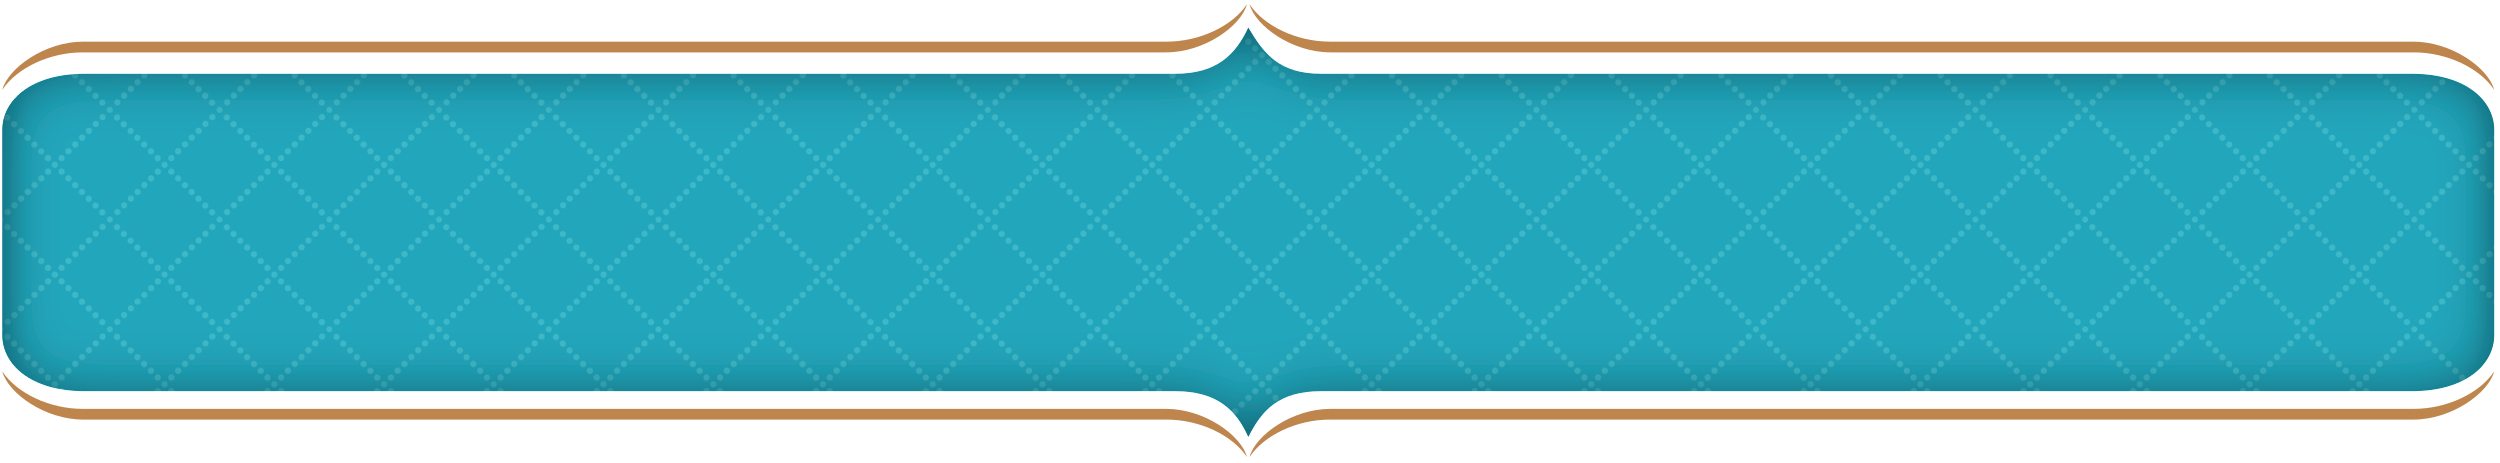
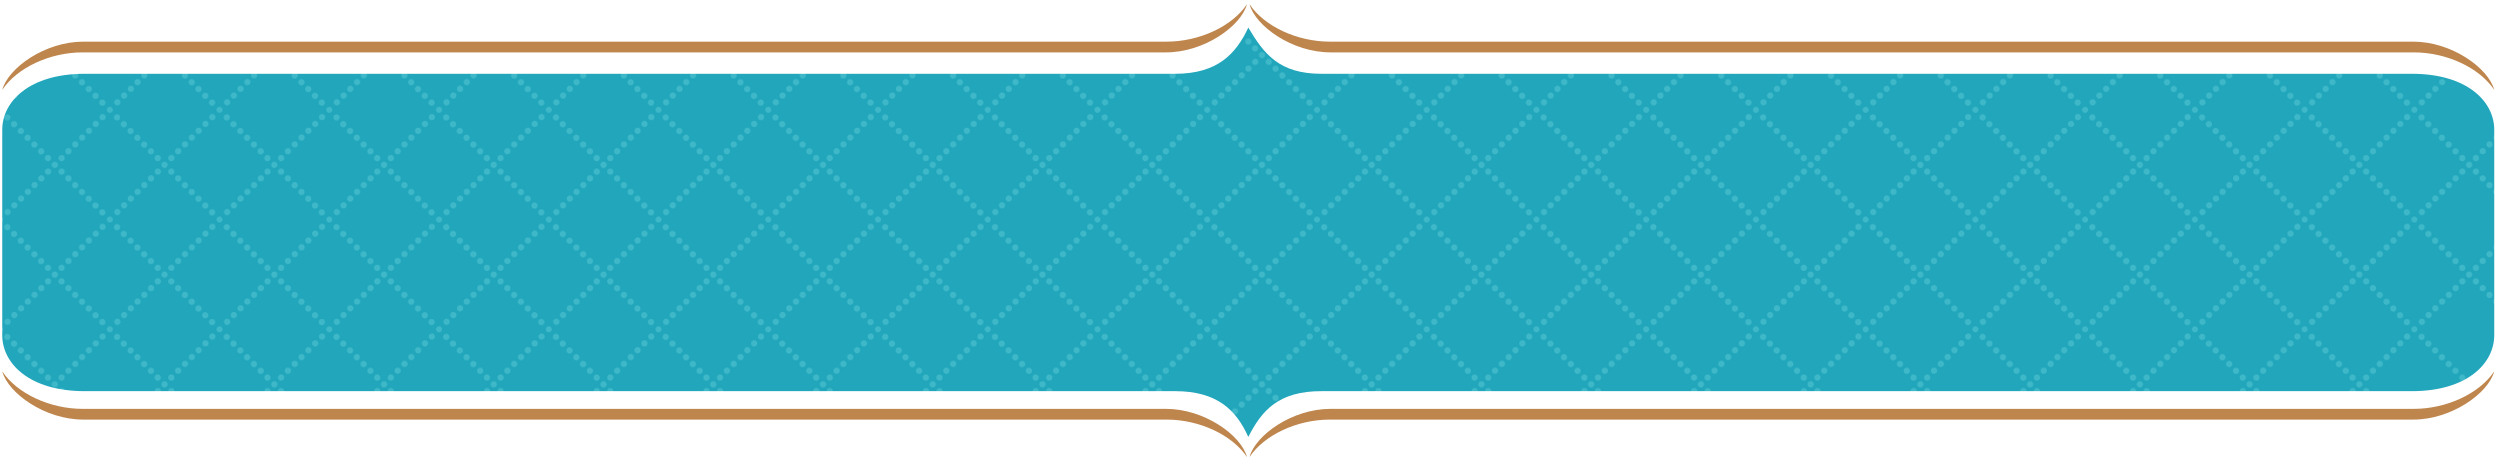
<svg xmlns="http://www.w3.org/2000/svg" fill-rule="evenodd" stroke-linejoin="round" stroke-miterlimit="2" clip-rule="evenodd" viewBox="0 0 729 135">
  <defs>
-     <filter id="innershadow" x0="-50%" y0="-50%" width="200%" height="200%">
-       <feGaussianBlur in="SourceAlpha" stdDeviation="8" result="blur" />
-       <feOffset dy="0" dx="0" />
-       <feComposite in2="SourceAlpha" operator="arithmetic" k2="-1" k3="1" result="shadowDiff" />
-       <feFlood flood-color="black" flood-opacity="0.75" />
-       <feComposite in2="shadowDiff" operator="in" />
-       <feComposite in2="SourceGraphic" operator="over" />
-     </filter>
    <pattern id="DiamondDots" patternUnits="userSpaceOnUse" x="0" y="0" width="32" height="32" fill-rule="evenodd" stroke-linejoin="round" stroke-miterlimit="02" clip-rule="evenodd" viewBox="0 0 11.5 11.5">
      <path fill="none" d="M0 0h11.52v11.52H0z" />
      <clipPath id="a">
        <path d="M0 0h11.52v11.52H0z" />
      </clipPath>
      <g clip-path="url(#a)">
        <path fill="#21A6BB" d="M0 0h11.52v11.52H0z" />
        <path fill="#3EB8C8" d="M5.416 5.775c0-.182.148-.331.331-.331.182 0 .331.149.331.331 0 .183-.149.331-.331.331-.183 0-.331-.148-.331-.331zM6.127 6.487c0-.183.148-.331.331-.331.183 0 .331.148.331.331 0 .182-.148.33-.331.33-.183 0-.331-.148-.331-.33zM6.126 5.065c0-.182.148-.33.331-.33.182 0 .331.148.331.33 0 .183-.149.331-.331.331-.183 0-.331-.148-.331-.331zM6.841 4.35c0-.183.149-.331.331-.331.183 0 .331.148.331.331 0 .182-.148.331-.331.331-.182 0-.331-.149-.331-.331zM7.557 3.634c0-.183.148-.331.331-.331.183 0 .331.148.331.331 0 .183-.148.331-.331.331-.183 0-.331-.148-.331-.331zM8.273 2.918c0-.182.148-.331.331-.331.182 0 .331.149.331.331 0 .183-.149.331-.331.331-.183 0-.331-.148-.331-.331zM8.989 2.203c0-.183.148-.331.331-.331.182 0 .33.148.33.331 0 .182-.148.331-.33.331-.183 0-.331-.149-.331-.331zM9.704 1.487c0-.183.149-.331.331-.331.183 0 .331.148.331.331 0 .182-.148.331-.331.331-.182 0-.331-.149-.331-.331zM10.42.771c0-.183.148-.331.331-.331.183 0 .331.148.331.331 0 .183-.148.331-.331.331-.183 0-.331-.148-.331-.331zM6.838 7.198c0-.183.148-.331.331-.331.183 0 .331.148.331.331 0 .182-.148.331-.331.331-.183 0-.331-.149-.331-.331zM7.549 7.909c0-.183.149-.331.331-.331.183 0 .331.148.331.331 0 .183-.148.331-.331.331-.182 0-.331-.148-.331-.331zM8.26 8.62c0-.183.149-.331.331-.331.183 0 .331.148.331.331 0 .183-.148.331-.331.331-.182 0-.331-.148-.331-.331zM8.972 9.331c0-.182.148-.331.331-.331.182 0 .33.149.33.331 0 .183-.148.331-.33.331-.183 0-.331-.148-.331-.331zM9.683 10.042c0-.182.148-.331.331-.331.182 0 .331.149.331.331 0 .183-.149.331-.331.331-.183 0-.331-.148-.331-.331zM10.394 10.754c0-.183.148-.331.331-.331.183 0 .331.148.331.331 0 .182-.148.33-.331.33-.183 0-.331-.148-.331-.33zM4.707 6.484c0-.182.148-.331.331-.331.182 0 .331.149.331.331 0 .183-.149.331-.331.331-.183 0-.331-.148-.331-.331zM4 7.191c0-.183.149-.331.331-.331.183 0 .331.148.331.331 0 .182-.148.331-.331.331-.182 0-.331-.149-.331-.331zM3.294 7.897c0-.183.148-.331.331-.331.183 0 .331.148.331.331 0 .183-.148.331-.331.331-.183 0-.331-.148-.331-.331zM2.588 8.604c0-.183.148-.331.331-.331.182 0 .331.148.331.331 0 .182-.149.33-.331.33-.183 0-.331-.148-.331-.33zM1.881 9.31c0-.183.149-.331.331-.331.183 0 .331.148.331.331 0 .183-.148.331-.331.331-.182 0-.331-.148-.331-.331zM1.175 10.016c0-.182.148-.331.331-.331.182 0 .331.149.331.331 0 .183-.149.331-.331.331-.183 0-.331-.148-.331-.331zM.468 10.723c0-.183.149-.331.331-.331.183 0 .331.148.331.331 0 .182-.148.331-.331.331-.182 0-.331-.149-.331-.331zM-.331 11.52c0-.183.148-.331.331-.331.183 0 .331.148.331.331 0 .183-.148.331-.331.331-.183 0-.331-.148-.331-.331zM11.189 11.52c0-.183.148-.331.331-.331.183 0 .331.148.331.331 0 .183-.148.331-.331.331-.183 0-.331-.148-.331-.331zM11.189 0c0-.183.148-.331.331-.331.183 0 .331.148.331.331 0 .183-.148.331-.331.331-.183 0-.331-.148-.331-.331zM.433.805c0-.183.149-.331.331-.331.183 0 .331.148.331.331 0 .182-.148.331-.331.331-.182 0-.331-.149-.331-.331zM-.331 0c0-.183.148-.331.331-.331.183 0 .331.148.331.331C.331.183.183.331 0 .331-.183.331-.331.183-.331 0zM1.144 1.516c0-.183.148-.331.331-.331.183 0 .331.148.331.331 0 .182-.148.331-.331.331-.183 0-.331-.149-.331-.331zM1.855 2.226c0-.182.148-.33.331-.33.183 0 .331.148.331.33 0 .183-.148.331-.331.331-.183 0-.331-.148-.331-.331zM2.566 2.937c0-.182.148-.331.331-.331.183 0 .331.149.331.331 0 .183-.148.331-.331.331-.183 0-.331-.148-.331-.331zM3.277 3.648c0-.182.148-.331.331-.331.183 0 .331.149.331.331 0 .183-.148.331-.331.331-.183 0-.331-.148-.331-.331zM3.988 4.359c0-.182.148-.331.331-.331.183 0 .331.149.331.331 0 .183-.148.331-.331.331-.183 0-.331-.148-.331-.331zM4.699 5.07c0-.182.148-.331.331-.331.183 0 .331.149.331.331 0 .183-.148.331-.331.331-.183 0-.331-.148-.331-.331z" />
      </g>
    </pattern>
  </defs>
  <path fill="none" d="M0 0h728.013v134.143H0z" />
  <path fill="#be854d" fill-rule="nonzero" d="M387.976 119.223h315.918c9.566 0 19.135-4.488 23.428-10.928-1.754 6.44-12.496 14.057-23.623 14.057H387.781c-9.565 0-19.131 4.484-23.426 10.922 1.756-6.438 12.494-14.051 23.621-14.051M340 119.223H24.078c-9.562 0-19.127-4.488-23.424-10.928 1.758 6.44 12.492 14.057 23.619 14.057h315.922c9.567 0 19.137 4.484 23.428 10.922-1.754-6.438-12.496-14.051-23.623-14.051M387.976 15.274h315.922c9.562 0 19.127 4.488 23.424 10.928-1.758-6.44-12.492-14.057-23.619-14.057H387.781c-9.567 0-19.137-4.484-23.428-10.922 1.754 6.438 12.496 14.051 23.623 14.051M340 15.274H24.082c-9.566 0-19.135 4.488-23.428 10.928 1.754-6.44 12.496-14.057 23.623-14.057h315.918c9.565 0 19.131-4.484 23.426-10.922-1.756 6.438-12.494 14.051-23.621 14.051" />
  <path filter="url(#innershadow)" fill="url(#DiamondDots)" fill-rule="nonzero" d="M727.321 97.727c0 8.334-7.999 16.334-24 16.334h-318c-12.332 0-17.309 5.422-21.315 13.355-3.483-7.775-9.02-13.355-21.351-13.355h-318c-16 0-24-8-24-16.334V37.85c0-8.334 8-16.333 24-16.333h318c12.331 0 17.712-5.734 21.351-13.476 4.547 7.658 8.983 13.476 21.315 13.476h318c16.001 0 24 7.999 24 16.333v59.877z" />
</svg>
